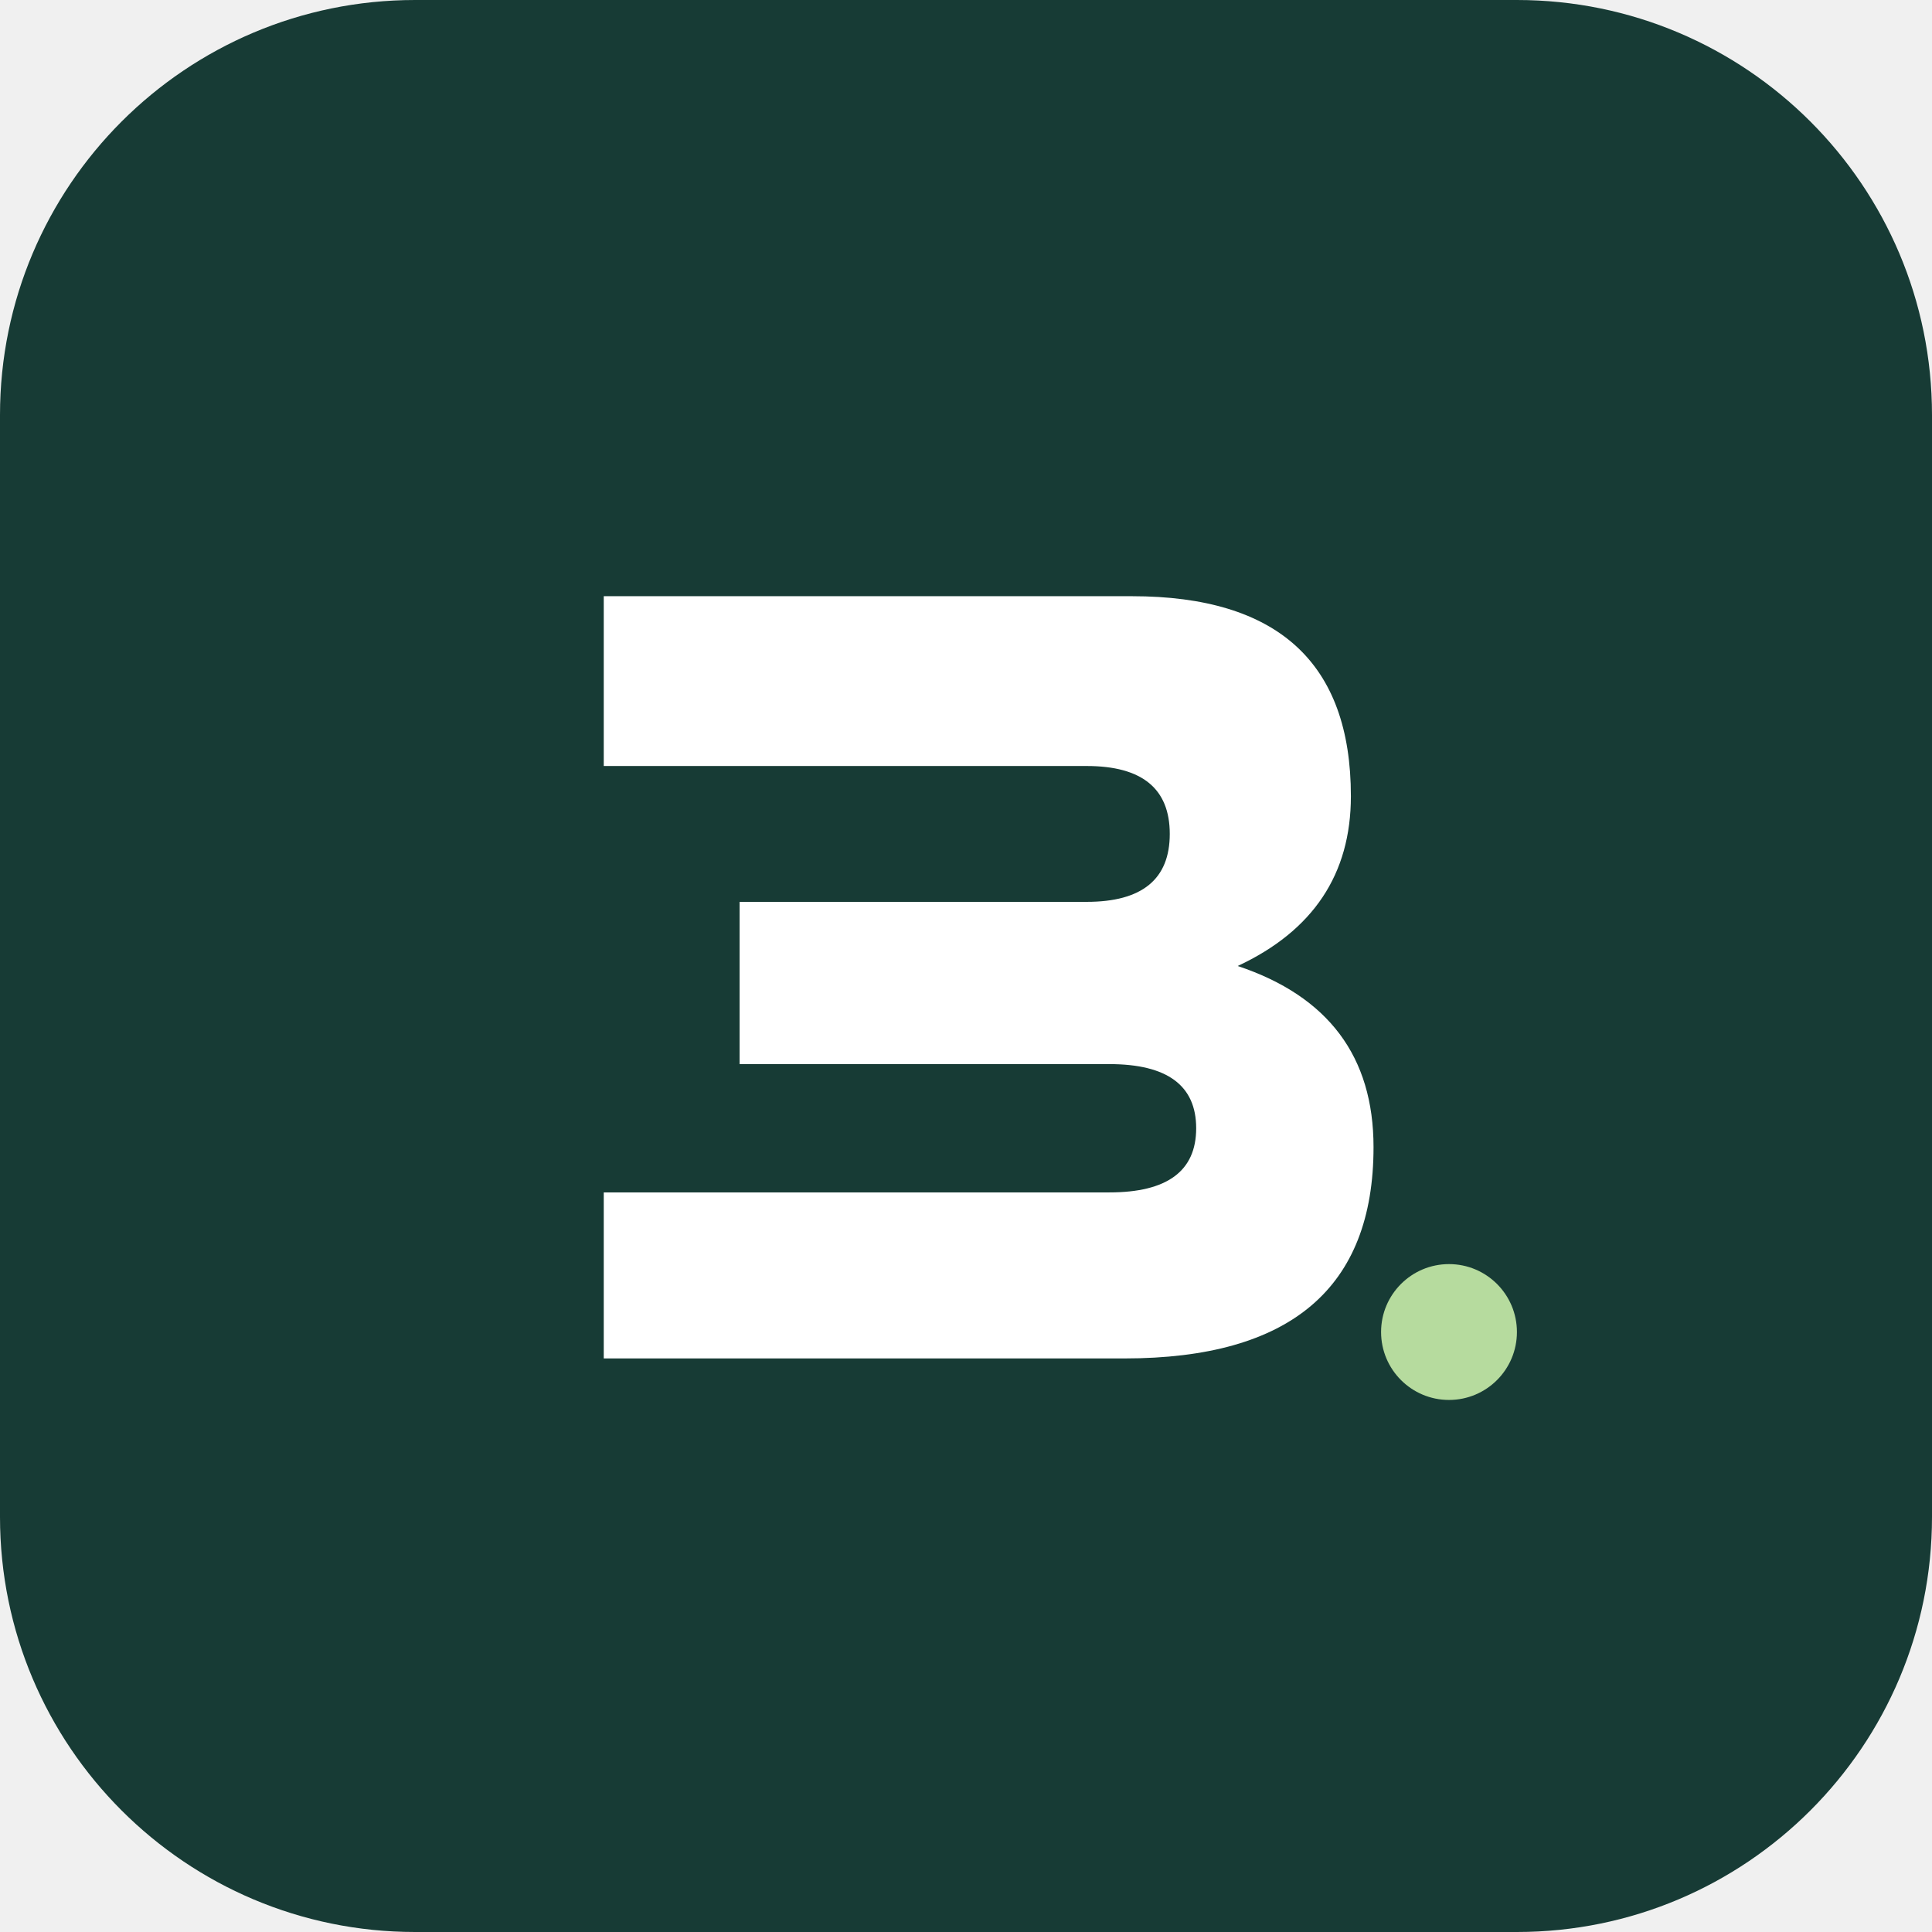
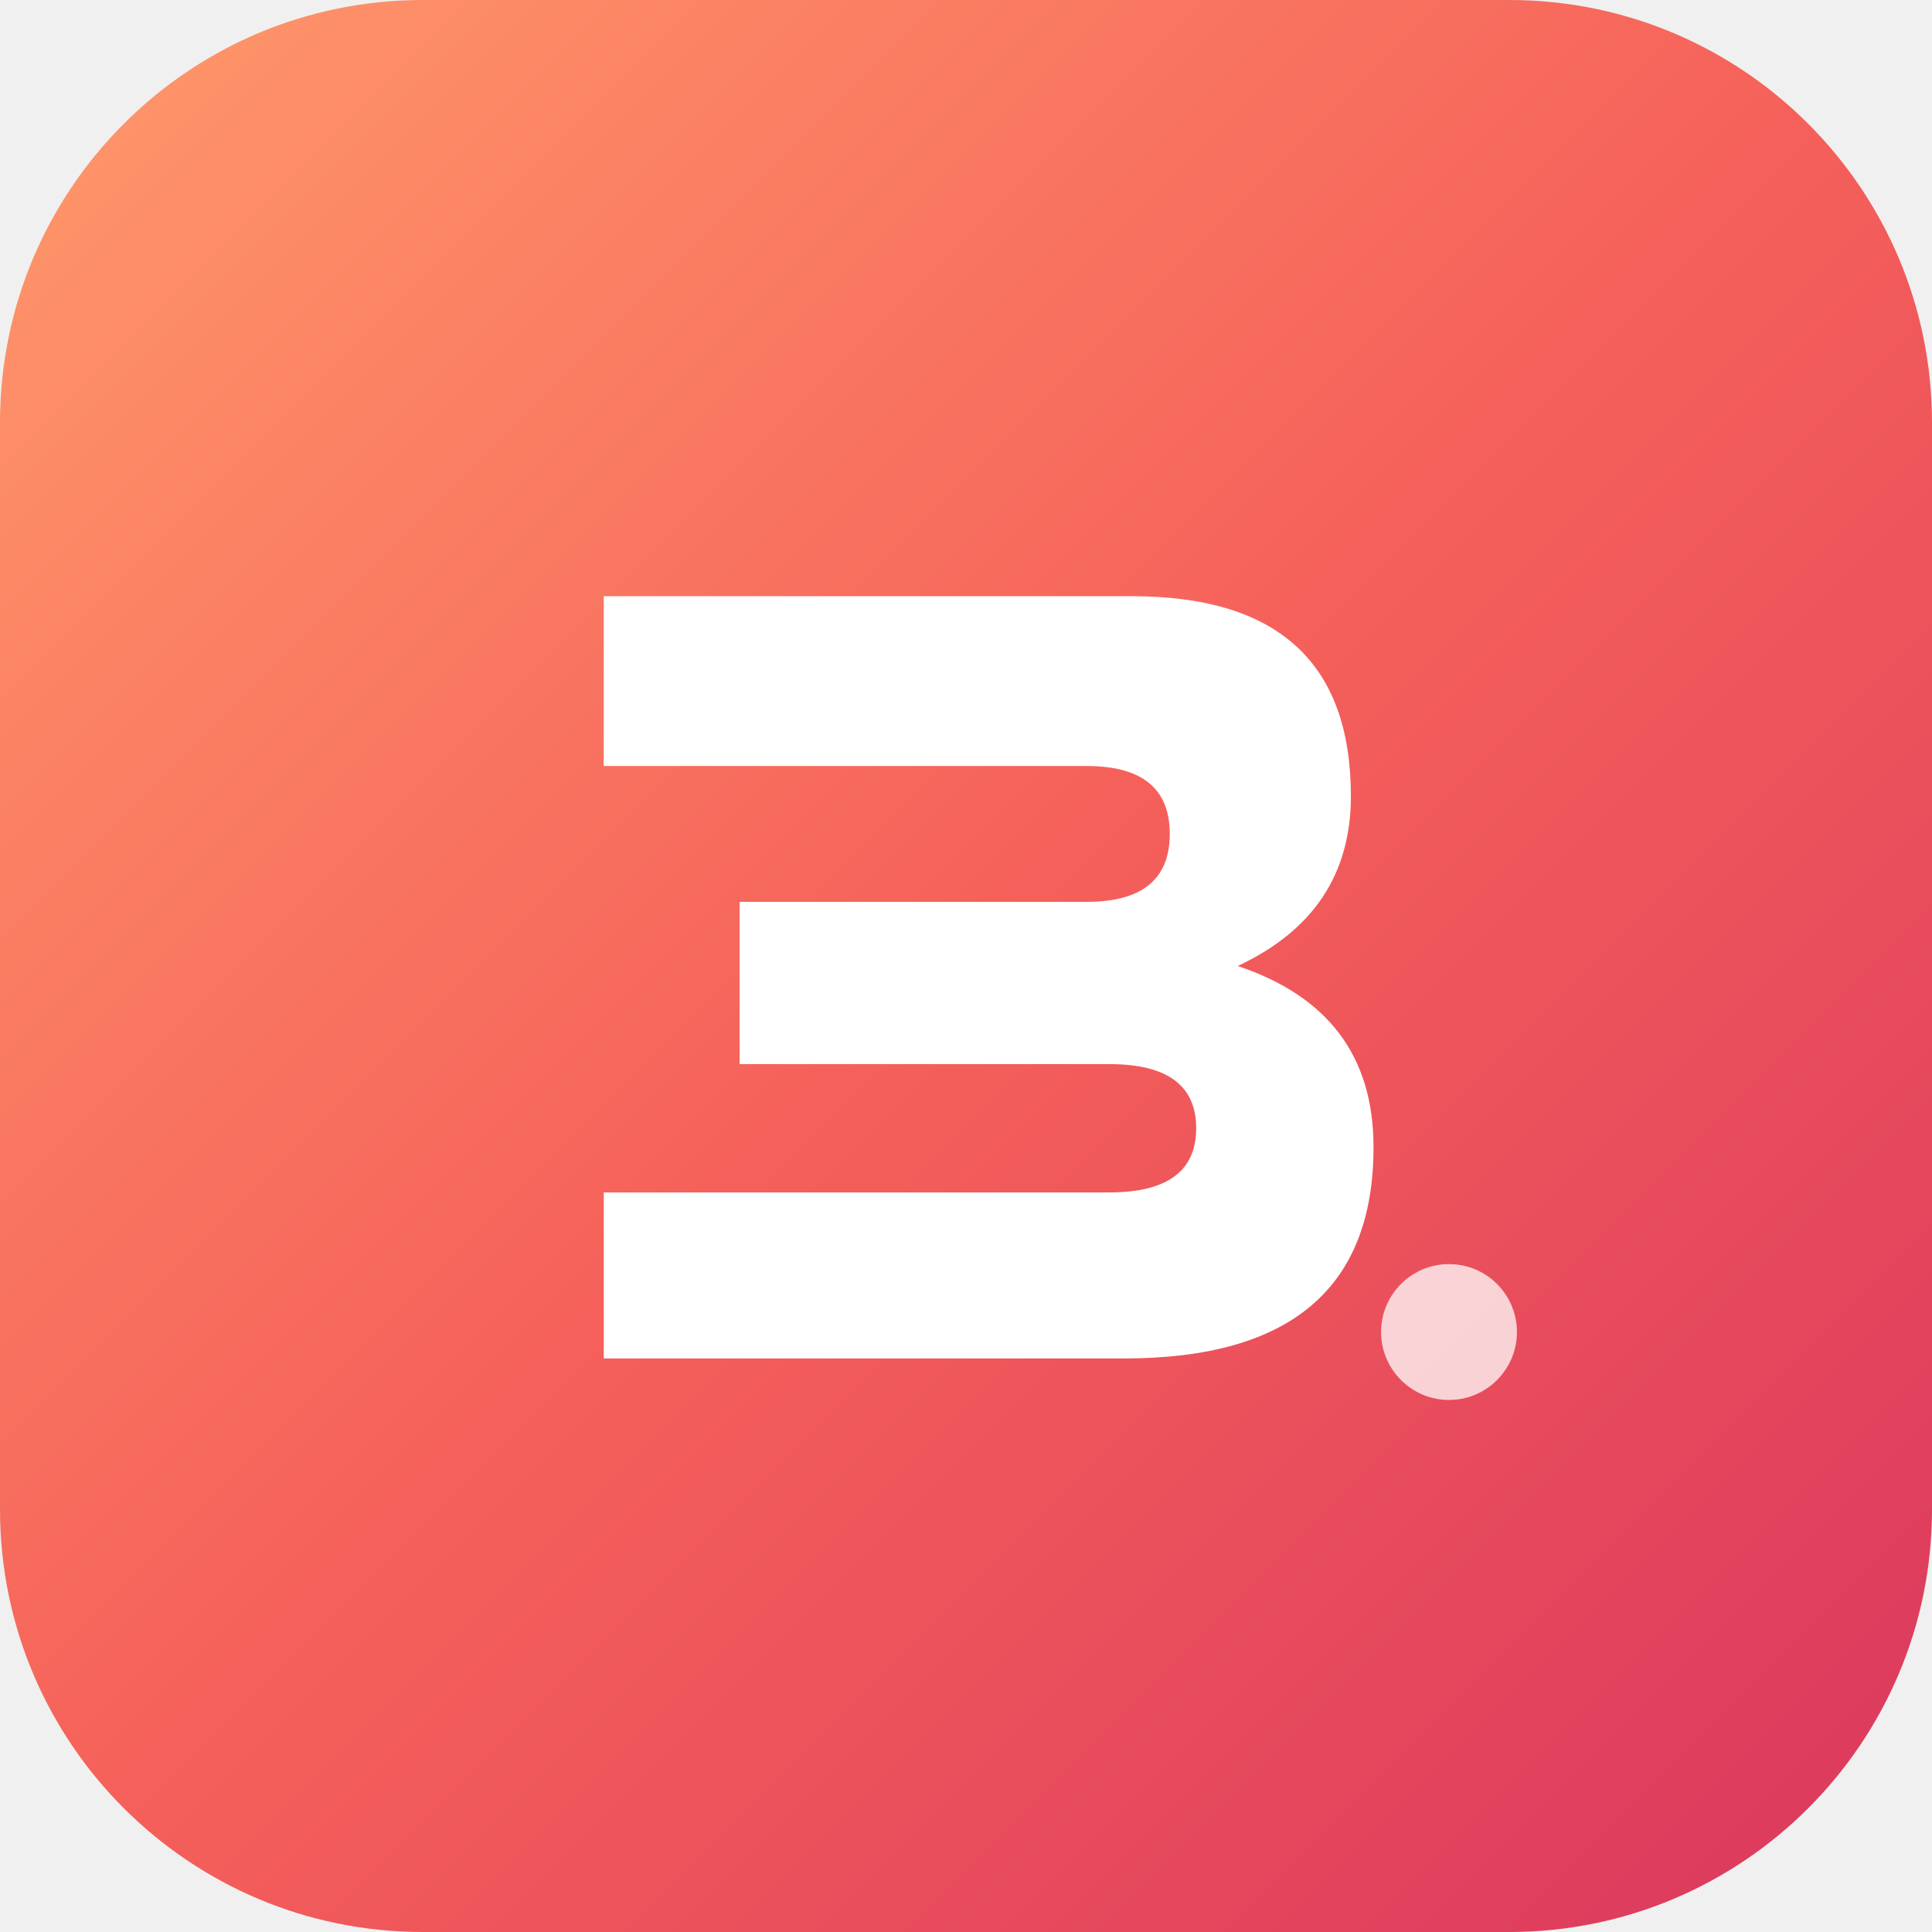
<svg xmlns="http://www.w3.org/2000/svg" width="512" height="512" viewBox="0 0 512 512">
-   <rect width="512" height="512" rx="110" fill="#173b35" />
+   <defs>
+     <linearGradient id="g" x1="0" y1="0" x2="1" y2="1">
+       <stop offset="0" stop-color="#ff9a6b" />
+       <stop offset=".5" stop-color="#f5605a" />
+       <stop offset="1" stop-color="#d9365e" />
+     </linearGradient>
+   </defs>
+   <rect width="512" height="512" rx="112" fill="url(#g)" />
  <path d="M160 158h140q58 0 58 53 0 31-30 45 36 12 36 48 0 56-66 56H160v-44h134q23 0 23-17t-23-17H196v-43h92q22 0 22-18t-22-18H160z" fill="#fff" />
-   <circle cx="384" cy="353" r="18" fill="#b6db9e" />
+   <circle cx="384" cy="353" r="18" fill="#fff" opacity=".75" />
</svg>
